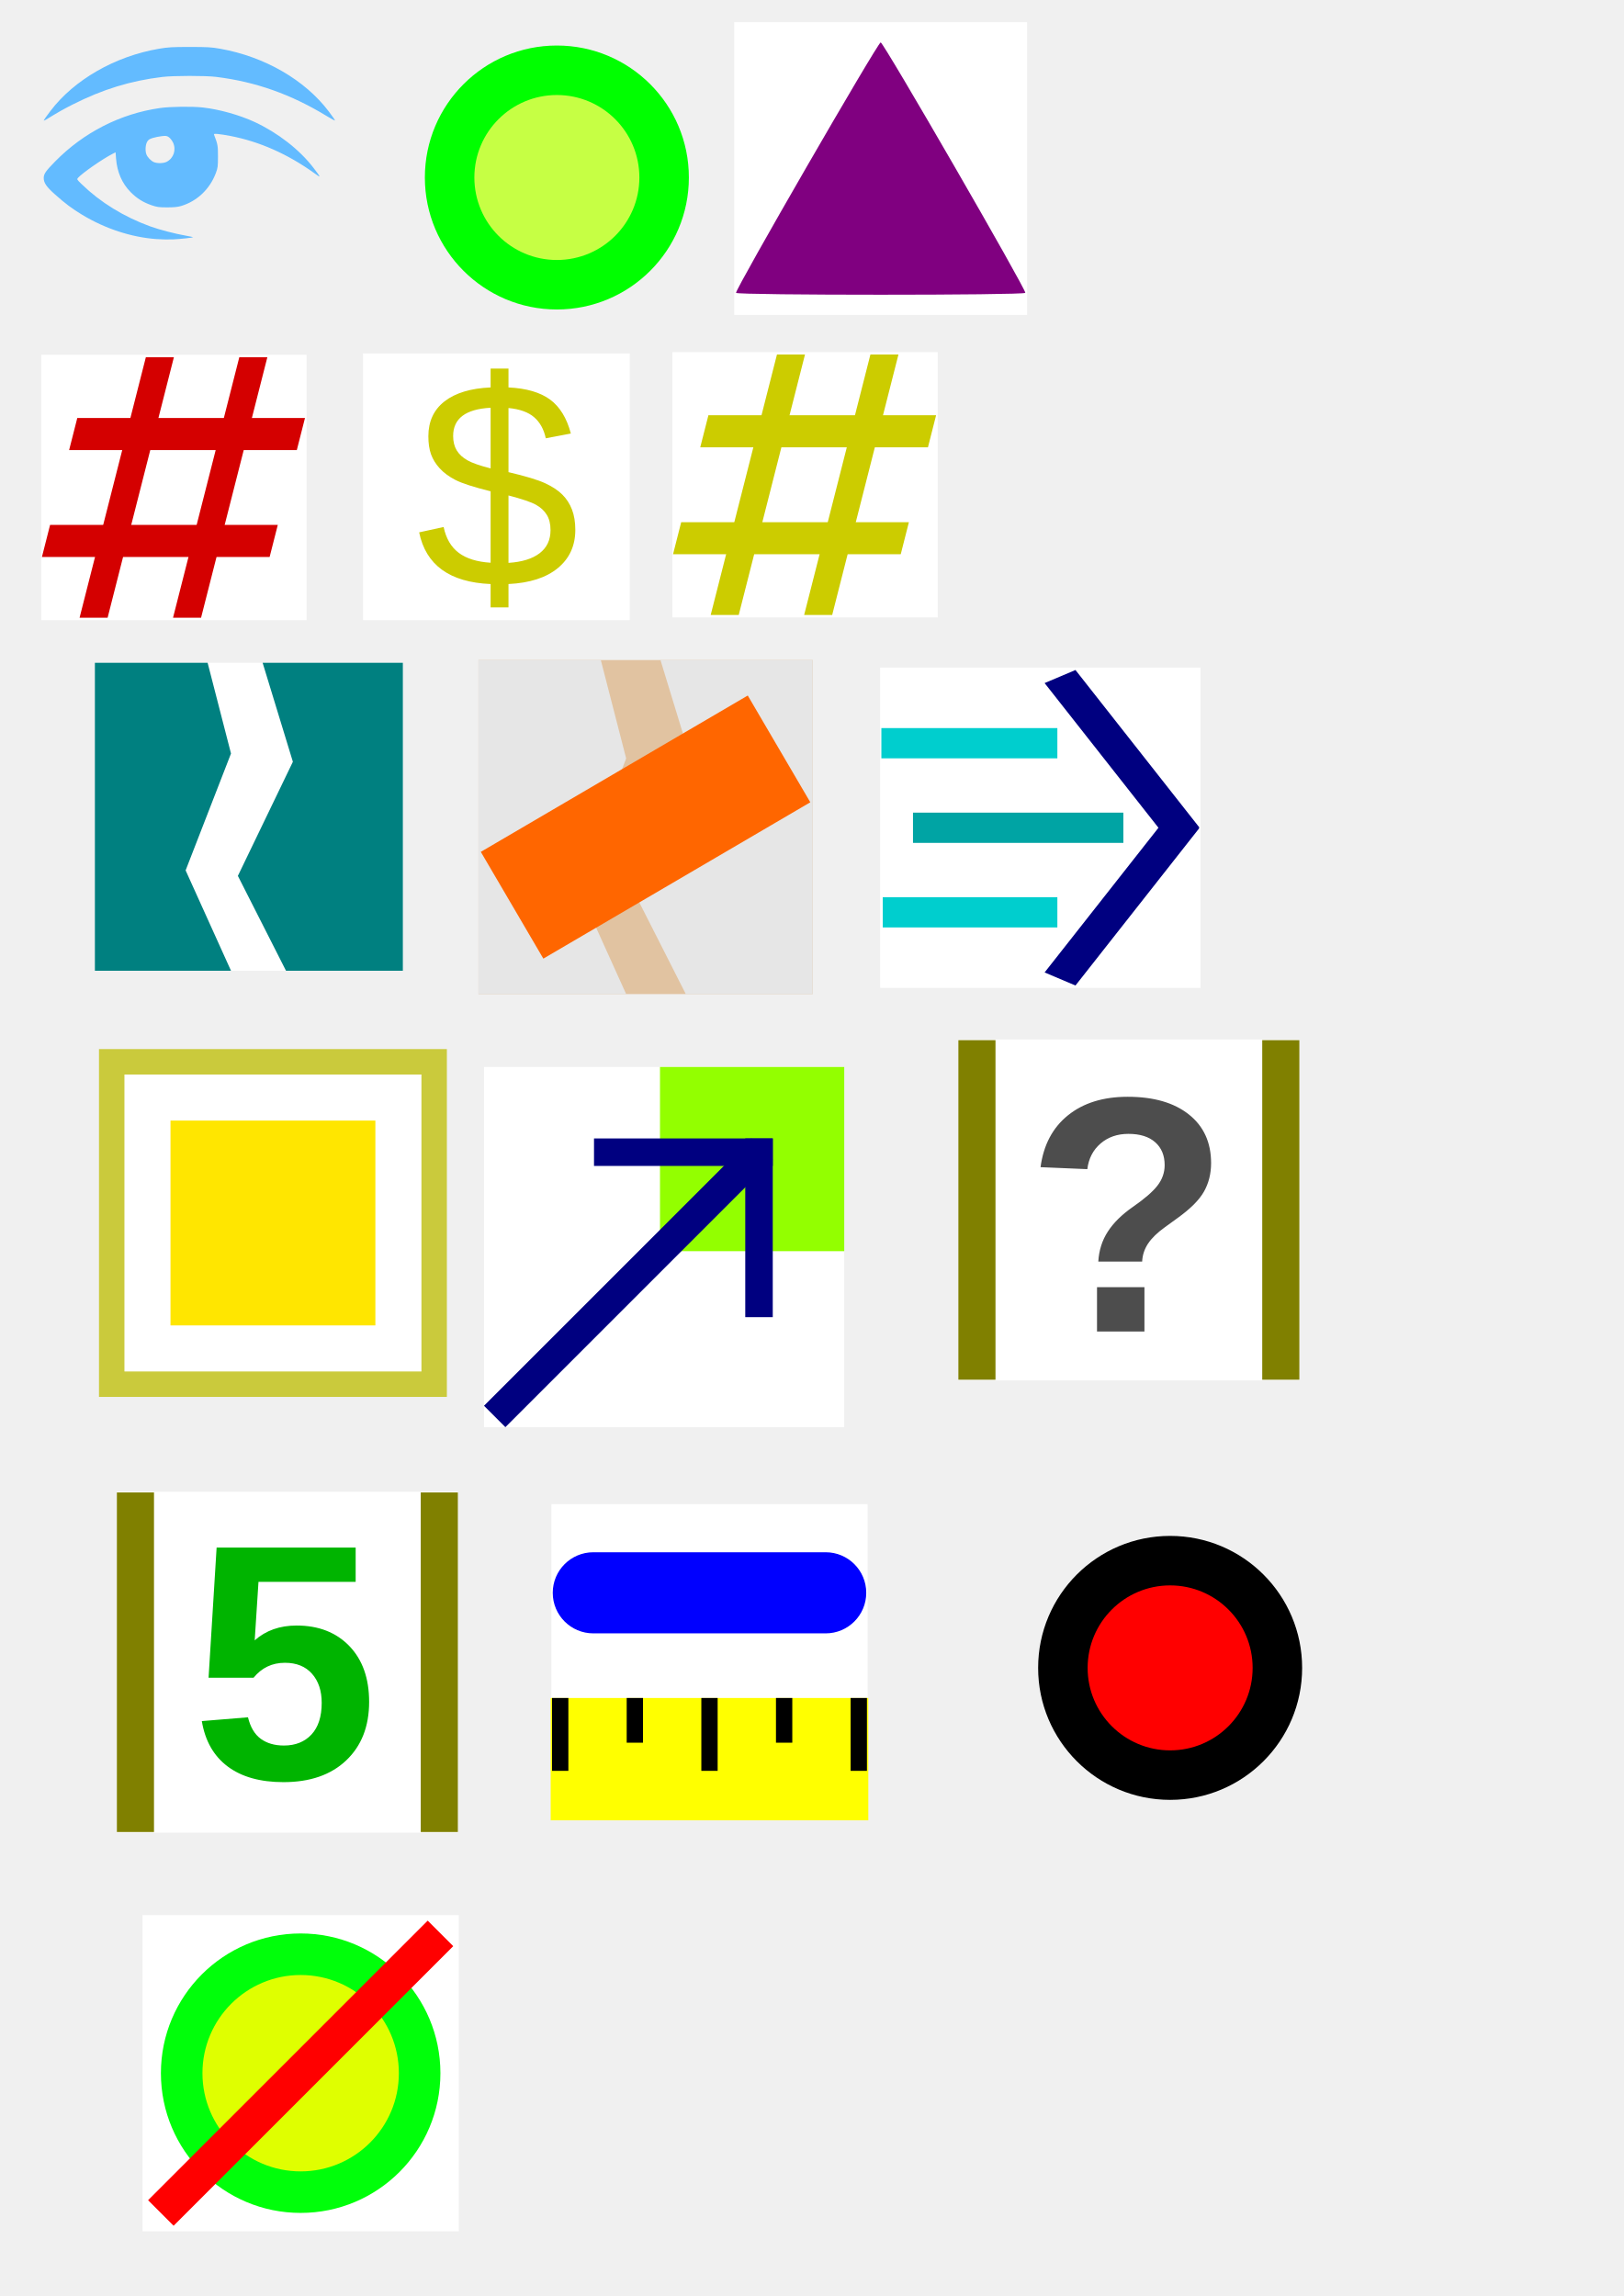
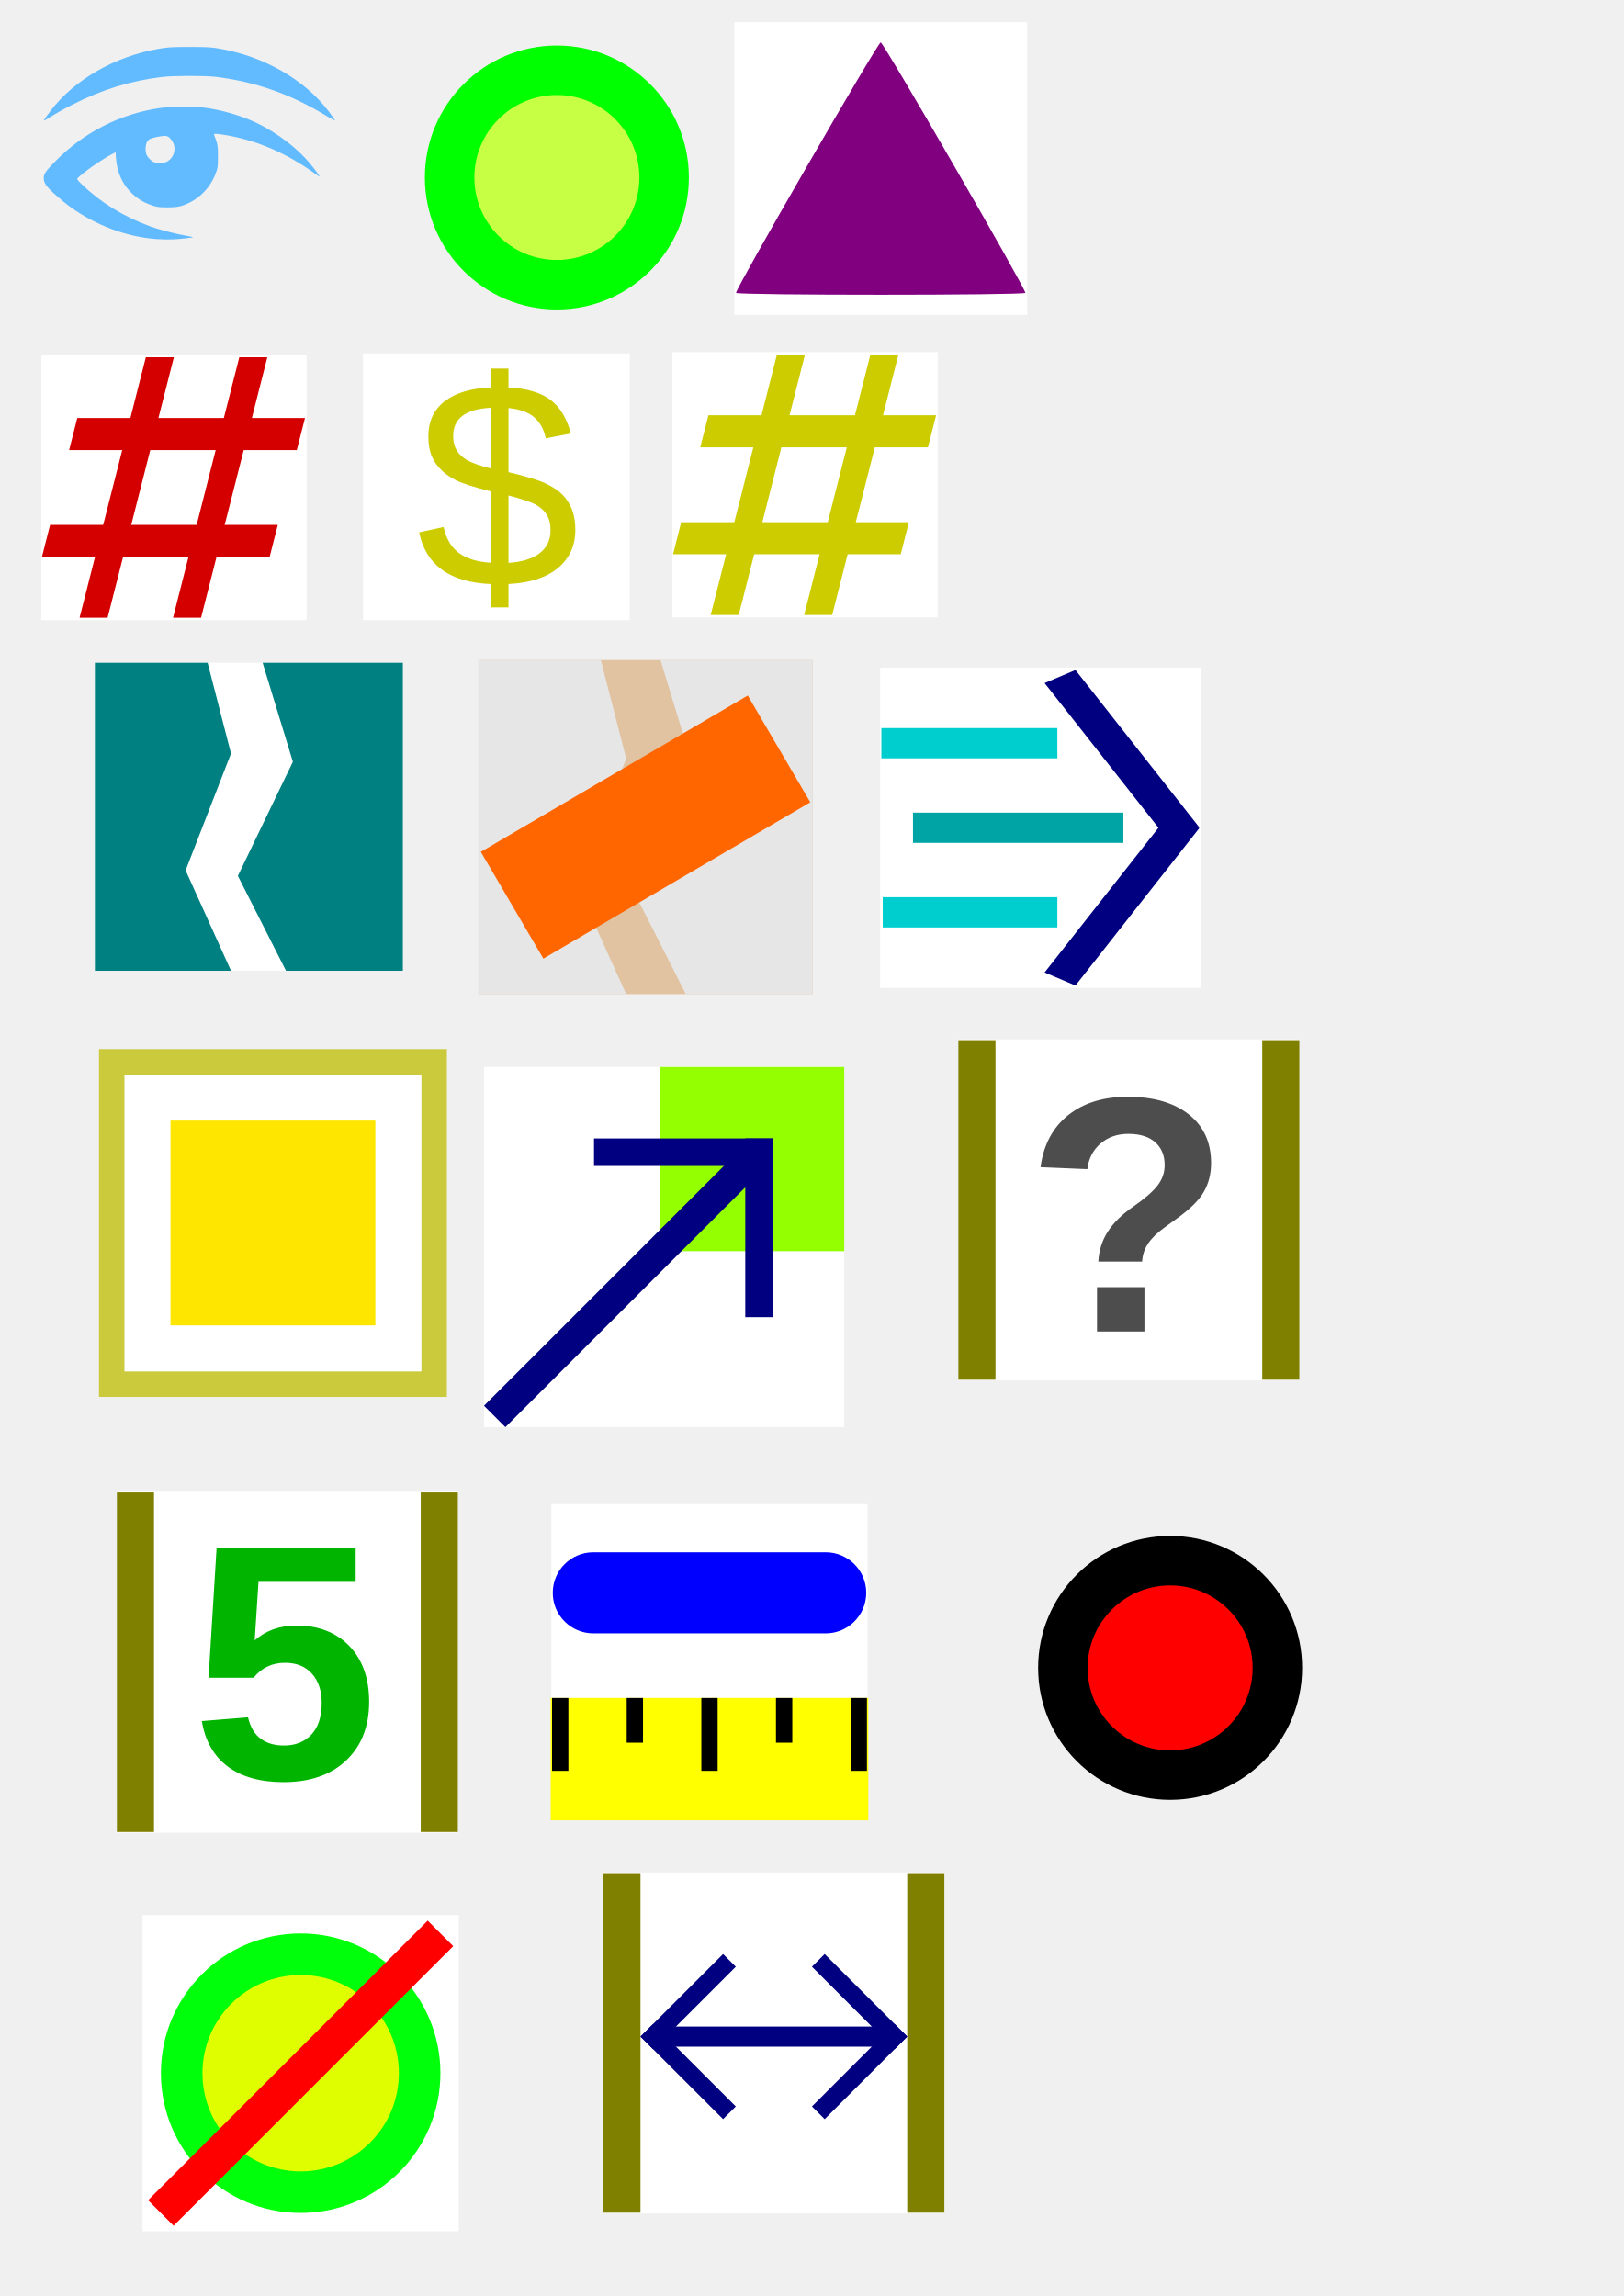
<svg xmlns="http://www.w3.org/2000/svg" width="210mm" height="297mm" viewBox="0 0 744.094 1052.362" id="svg2" version="1.1">
  <defs id="defs4" />
  <g id="layer1">
    <path style="fill:#63bbff;fill-opacity:1" d="m 71.613,109.577 c -11.478,-0.843 -23.403,-4.755 -33.986,-11.15 -4.617,-2.79 -7.679,-5.088 -12.476,-9.361 -3.875,-3.452 -5.114,-5.264 -5.114,-7.478 0,-1.87 0.887,-3.156 5.205,-7.555 13.111,-13.354 29.911,-21.917 48.102,-24.518 4.688,-0.67 14.713,-0.795 19.642,-0.244 7.487,0.837 16.847,3.461 23.704,6.646 10.654,4.949 20.667,12.751 26.957,21.004 3.601,4.726 3.604,4.746 0.392,2.442 -12.252,-8.787 -25.125,-14.485 -38.566,-17.072 -2.073,-0.399 -4.626,-0.795 -5.673,-0.879 -1.638,-0.133 -1.872,-0.073 -1.68,0.423 1.676,4.335 1.772,4.872 1.768,9.911 -0.004,4.649 -0.081,5.227 -1.025,7.71 -2.77,7.284 -8.573,12.766 -15.825,14.951 -1.567,0.472 -3.327,0.647 -6.461,0.643 -3.772,-0.005 -4.664,-0.13 -7.176,-1.002 -3.859,-1.34 -6.71,-3.133 -9.541,-5.998 -3.95,-3.998 -6.201,-9.187 -6.68,-15.395 l -0.219,-2.845 -1.38,0.704 c -4.559,2.326 -13.821,8.757 -15.828,10.99 -0.596,0.663 -0.535,0.771 1.615,2.86 8.636,8.385 19.301,14.957 31.491,19.403 4.009,1.462 11.303,3.366 16.258,4.242 1.933,0.342 3.467,0.669 3.41,0.727 -0.219,0.219 -5.986,0.837 -9.258,0.992 -1.876,0.089 -5.32,0.021 -7.655,-0.15 z m 4.757,-35.409 c 3.214,-1.639 4.503,-5.566 2.909,-8.86 -0.435,-0.899 -1.272,-1.977 -1.859,-2.395 -0.927,-0.66 -1.359,-0.727 -3.29,-0.509 -1.222,0.138 -3.092,0.519 -4.154,0.847 -1.555,0.48 -2.062,0.84 -2.603,1.847 -0.746,1.391 -0.883,4.064 -0.289,5.636 0.504,1.335 2.05,2.956 3.387,3.553 1.53,0.683 4.439,0.624 5.897,-0.12 z M 20.038,55.194 c 0,-0.152 1.369,-2.082 3.043,-4.288 10.895,-14.361 29.598,-25.102 49.725,-28.556 4.222,-0.725 6.048,-0.831 14.179,-0.829 8.176,0.002 9.912,0.106 14,0.835 20.304,3.624 38.693,14.244 49.631,28.662 1.688,2.225 2.993,4.121 2.9,4.214 -0.093,0.093 -1.773,-0.811 -3.735,-2.008 C 133.397,43.222 117.135,37.461 99.012,35.238 c -4.895,-0.6 -19.489,-0.583 -24.589,0.028 -14.555,1.746 -27.407,5.694 -41.102,12.628 -4.203,2.128 -6.579,3.474 -12.115,6.863 -0.642,0.393 -1.167,0.589 -1.167,0.437 z" id="path4149" />
    <rect style="opacity:1;fill:#ffffff;fill-opacity:1;stroke:none;stroke-width:5;stroke-miterlimit:4;stroke-dasharray:none;stroke-opacity:1" id="rect4190" width="134.214" height="134.214" x="336.481" y="10.153" />
    <path style="opacity:1;fill:#800080;fill-opacity:1;stroke:none;stroke-width:5;stroke-miterlimit:4;stroke-dasharray:none;stroke-opacity:1" id="path4180" d="m 469.868,134.229 c -0.663,1.148 -131.895,1.148 -132.558,0 -0.663,-1.148 64.954,-114.799 66.279,-114.799 1.326,0 66.942,113.651 66.279,114.799 z" />
    <rect style="opacity:1;fill:#ffffff;fill-opacity:1;stroke:none;stroke-width:5;stroke-miterlimit:4;stroke-dasharray:none;stroke-opacity:1" id="rect4199" width="121.612" height="121.612" x="18.903" y="162.64" />
    <g id="g4223" transform="matrix(0.6179103,0,-0.1798396,0.7069597,59.37656,47.66017)">
      <g transform="translate(0.6301107,0.9451752)" id="g4213">
        <rect style="opacity:1;fill:#d40000;fill-opacity:1;stroke:none;stroke-width:5;stroke-miterlimit:4;stroke-dasharray:none;stroke-opacity:1" id="rect4201" width="20.794" height="168.871" x="59.231" y="163.27" />
        <rect y="163.27" x="128.543" height="168.871" width="20.794" id="rect4203" style="opacity:1;fill:#d40000;fill-opacity:1;stroke:none;stroke-width:5;stroke-miterlimit:4;stroke-dasharray:none;stroke-opacity:1" />
      </g>
      <g transform="matrix(0,1,-1,0,352.6199,144.367)" id="g4217">
        <rect y="163.27" x="59.231" height="168.871" width="20.794" id="rect4219" style="opacity:1;fill:#d40000;fill-opacity:1;stroke:none;stroke-width:5;stroke-miterlimit:4;stroke-dasharray:none;stroke-opacity:1" />
        <rect style="opacity:1;fill:#d40000;fill-opacity:1;stroke:none;stroke-width:5;stroke-miterlimit:4;stroke-dasharray:none;stroke-opacity:1" id="rect4221" width="20.794" height="168.871" x="128.543" y="163.27" />
      </g>
    </g>
    <rect style="opacity:1;fill:#ffffff;fill-opacity:1;stroke:none;stroke-width:5;stroke-miterlimit:4;stroke-dasharray:none;stroke-opacity:1" id="rect4239" width="122.242" height="122.242" x="166.35" y="162.01" />
    <text xml:space="preserve" style="font-style:normal;font-variant:normal;font-weight:normal;font-stretch:normal;font-size:135.207px;line-height:125%;font-family:Arial;-inkscape-font-specification:'Arial, Normal';text-align:start;letter-spacing:0px;word-spacing:0px;writing-mode:lr-tb;text-anchor:start;fill:#cccc00;fill-opacity:1;stroke:none;stroke-width:1px;stroke-linecap:butt;stroke-linejoin:miter;stroke-opacity:1" x="190.633" y="269.015" id="text4231">
      <tspan id="tspan4237" x="190.633" y="269.015">$</tspan>
    </text>
    <circle style="opacity:1;fill:#00ff00;fill-opacity:1;stroke:none;stroke-width:5;stroke-miterlimit:4;stroke-dasharray:none;stroke-opacity:1" id="path4162" cx="255.196" cy="81.356" r="60.491" />
    <circle style="opacity:1;fill:#c6ff44;fill-opacity:1;stroke:none;stroke-width:5;stroke-miterlimit:4;stroke-dasharray:none;stroke-opacity:1" id="path4164" cx="255.196" cy="81.356" r="37.807" />
    <rect y="161.38" x="308.126" height="121.612" width="121.612" id="rect4166" style="opacity:1;fill:#ffffff;fill-opacity:1;stroke:none;stroke-width:5;stroke-miterlimit:4;stroke-dasharray:none;stroke-opacity:1" />
    <g transform="matrix(0.6179103,0,-0.1798396,0.7069597,348.5992,46.39994)" id="g4168" style="fill:#cccc00;fill-opacity:1">
      <g id="g4170" transform="translate(0.6301107,0.9451752)" style="fill:#cccc00;fill-opacity:1">
        <rect y="163.27" x="59.231" height="168.871" width="20.794" id="rect4172" style="opacity:1;fill:#cccc00;fill-opacity:1;stroke:none;stroke-width:5;stroke-miterlimit:4;stroke-dasharray:none;stroke-opacity:1" />
        <rect style="opacity:1;fill:#cccc00;fill-opacity:1;stroke:none;stroke-width:5;stroke-miterlimit:4;stroke-dasharray:none;stroke-opacity:1" id="rect4174" width="20.794" height="168.871" x="128.543" y="163.27" />
      </g>
      <g id="g4176" transform="matrix(0,1,-1,0,352.6199,144.367)" style="fill:#cccc00;fill-opacity:1">
        <rect style="opacity:1;fill:#cccc00;fill-opacity:1;stroke:none;stroke-width:5;stroke-miterlimit:4;stroke-dasharray:none;stroke-opacity:1" id="rect4178" width="20.794" height="168.871" x="59.231" y="163.27" />
        <rect y="163.27" x="128.543" height="168.871" width="20.794" id="rect4180" style="opacity:1;fill:#cccc00;fill-opacity:1;stroke:none;stroke-width:5;stroke-miterlimit:4;stroke-dasharray:none;stroke-opacity:1" />
      </g>
    </g>
    <rect style="opacity:1;fill:#ffffff;fill-opacity:1;stroke:none;stroke-width:5;stroke-miterlimit:4;stroke-dasharray:none;stroke-opacity:1" id="rect4182" width="141.146" height="141.146" x="43.478" y="303.786" />
    <path style="opacity:1;fill:#008080;fill-opacity:1;stroke:none;stroke-width:5;stroke-miterlimit:4;stroke-dasharray:none;stroke-opacity:1" d="m 120.352,303.786 64.272,0 0,141.146 -53.56,0 -22.054,-43.478 25.205,-52.3 z" id="rect4184" />
    <path style="opacity:1;fill:#008080;fill-opacity:1;stroke:none;stroke-width:5;stroke-miterlimit:4;stroke-dasharray:none;stroke-opacity:1" d="m 43.478,303.786 51.669,0 10.712,41.588 -20.794,53.56 20.794,45.998 -62.381,0 z" id="rect4186" />
    <rect y="302.526" x="219.28" height="153.118" width="153.118" id="rect4191" style="opacity:1;fill:#e1c3a1;fill-opacity:1;stroke:none;stroke-width:5;stroke-miterlimit:4;stroke-dasharray:none;stroke-opacity:1" />
    <path id="path4193" d="m 302.674,302.526 69.723,0 0,153.118 -58.103,0 -23.925,-47.166 27.342,-56.736 z" style="opacity:1;fill:#e6e6e6;fill-opacity:1;stroke:none;stroke-width:5;stroke-miterlimit:4;stroke-dasharray:none;stroke-opacity:1" />
    <path id="path4195" d="m 219.28,302.526 56.052,0 11.621,45.115 -22.558,58.103 22.558,49.9 -67.673,0 z" style="opacity:1;fill:#e6e6e6;fill-opacity:1;stroke:none;stroke-width:5;stroke-miterlimit:4;stroke-dasharray:none;stroke-opacity:1" />
    <rect style="opacity:1;fill:#ff6600;fill-opacity:1;stroke:none;stroke-width:5;stroke-miterlimit:4;stroke-dasharray:none;stroke-opacity:1" id="rect4202" width="141.776" height="56.71" x="-7.203" y="448.268" transform="matrix(0.8628849,-0.5054004,0.5054004,0.8628849,0,0)" />
    <rect style="opacity:1;fill:#ffffff;fill-opacity:1;stroke:none;stroke-width:5;stroke-miterlimit:4;stroke-dasharray:none;stroke-opacity:1" id="rect4204" width="146.817" height="146.817" x="403.36" y="305.991" />
    <rect style="opacity:1;fill:#00cece;fill-opacity:1;stroke:none;stroke-width:5;stroke-miterlimit:4;stroke-dasharray:none;stroke-opacity:1" id="rect4206" width="80.655" height="13.863" x="403.904" y="333.716" />
    <rect y="372.469" x="418.396" height="13.863" width="96.408" id="rect4208" style="opacity:1;fill:#00a4a4;fill-opacity:1;stroke:none;stroke-width:5;stroke-miterlimit:4;stroke-dasharray:none;stroke-opacity:1" />
    <rect style="opacity:1;fill:#00cece;fill-opacity:1;stroke:none;stroke-width:5;stroke-miterlimit:4;stroke-dasharray:none;stroke-opacity:1" id="rect4210" width="80.025" height="13.863" x="404.534" y="411.221" />
    <g id="g4216" transform="matrix(1.177912,0,0,0.8644078,-86.65345,100.4645)" style="fill:#000080">
      <rect transform="matrix(0.5,0.8660254,-0.8660254,0.5,0,0)" y="-306.545" x="453.005" height="13.863" width="96.408" id="rect4212" style="opacity:1;fill:#000080;fill-opacity:1;stroke:none;stroke-width:5;stroke-miterlimit:4;stroke-dasharray:none;stroke-opacity:1" />
      <rect style="opacity:1;fill:#000080;fill-opacity:1;stroke:none;stroke-width:5;stroke-miterlimit:4;stroke-dasharray:none;stroke-opacity:1" id="rect4214" width="96.408" height="13.863" x="-105.91" y="-629.235" transform="matrix(0.5,-0.8660254,-0.8660254,-0.5,0,0)" />
    </g>
    <rect style="opacity:1;fill:#caca3c;fill-opacity:1;stroke:none;stroke-width:5;stroke-miterlimit:4;stroke-dasharray:none;stroke-opacity:1" id="rect4244" width="159.419" height="159.419" x="45.368" y="480.848" />
    <rect style="opacity:1;fill:#ffffff;fill-opacity:1;stroke:none;stroke-width:5;stroke-miterlimit:4;stroke-dasharray:none;stroke-opacity:1" id="rect4246" width="136.105" height="136.105" x="57.025" y="492.505" />
    <rect style="opacity:1;fill:#ffe600;fill-opacity:1;stroke:none;stroke-width:5;stroke-miterlimit:4;stroke-dasharray:none;stroke-opacity:1" id="rect4248" width="93.887" height="93.887" x="78.134" y="513.614" />
    <rect style="opacity:1;fill:#ffffff;fill-opacity:1;stroke:none;stroke-width:5;stroke-miterlimit:4;stroke-dasharray:none;stroke-opacity:1" id="rect4250" width="165.09" height="165.09" x="221.8" y="489.04" />
    <rect style="opacity:1;fill:#93ff00;fill-opacity:1;stroke:none;stroke-width:5;stroke-miterlimit:4;stroke-dasharray:none;stroke-opacity:1" id="rect4264" width="84.435" height="84.435" x="302.455" y="489.04" />
    <g id="g4278" style="fill:#000080;fill-opacity:1">
      <g transform="translate(0.6368675,-1.897161)" id="g4272" style="fill:#000080;fill-opacity:1">
        <rect style="opacity:1;fill:#000080;fill-opacity:1;stroke:none;stroke-width:5;stroke-miterlimit:4;stroke-dasharray:none;stroke-opacity:1" id="rect4268" width="81.915" height="12.602" x="271.579" y="523.696" />
        <rect y="-353.494" x="523.696" height="12.602" width="81.915" id="rect4270" style="opacity:1;fill:#000080;fill-opacity:1;stroke:none;stroke-width:5;stroke-miterlimit:4;stroke-dasharray:none;stroke-opacity:1" transform="matrix(0,1,-1,0,0,0)" />
      </g>
      <rect transform="matrix(0.7071068,-0.7071068,0.7071068,0.7071068,0,0)" y="612.445" x="-298.772" height="13.863" width="173.282" id="rect4276" style="opacity:1;fill:#000080;fill-opacity:1;stroke:none;stroke-width:5;stroke-miterlimit:4;stroke-dasharray:none;stroke-opacity:1" />
    </g>
    <rect style="opacity:1;fill:#ffffff;fill-opacity:1;stroke:none;stroke-width:5;stroke-miterlimit:4;stroke-dasharray:none;stroke-opacity:1" id="rect4284" width="156.268" height="156.268" x="439.19" y="476.437" />
    <text xml:space="preserve" style="font-style:normal;font-variant:normal;font-weight:bold;font-stretch:normal;font-size:154.082px;line-height:125%;font-family:Arial;-inkscape-font-specification:'Arial, Bold';text-align:start;letter-spacing:0px;word-spacing:0px;writing-mode:lr-tb;text-anchor:start;fill:#4d4d4d;fill-opacity:1;stroke:none;stroke-width:1px;stroke-linecap:butt;stroke-linejoin:miter;stroke-opacity:1;" x="469.775" y="610.283" id="text4286">
      <tspan id="tspan4288" x="469.775" y="610.283">?</tspan>
    </text>
    <rect style="opacity:1;fill:#808000;fill-opacity:1;stroke:none;stroke-width:5;stroke-miterlimit:4;stroke-dasharray:none;stroke-opacity:1" id="rect4290" width="17.013" height="155.638" x="578.445" y="476.752" />
    <rect y="476.752" x="439.19" height="155.638" width="17.013" id="rect4292" style="opacity:1;fill:#808000;fill-opacity:1;stroke:none;stroke-width:5;stroke-miterlimit:4;stroke-dasharray:none;stroke-opacity:1" />
    <rect y="683.745" x="53.56" height="156.268" width="156.268" id="rect4294" style="opacity:1;fill:#ffffff;fill-opacity:1;stroke:none;stroke-width:5;stroke-miterlimit:4;stroke-dasharray:none;stroke-opacity:1" />
    <text id="text4296" y="815.336" x="87.755" style="font-style:normal;font-variant:normal;font-weight:bold;font-stretch:normal;font-size:154.087px;line-height:125%;font-family:Arial;-inkscape-font-specification:'Arial, Bold';text-align:start;letter-spacing:0px;word-spacing:0px;writing-mode:lr-tb;text-anchor:start;fill:#00b400;fill-opacity:1;stroke:none;stroke-width:1px;stroke-linecap:butt;stroke-linejoin:miter;stroke-opacity:1" xml:space="preserve">
      <tspan id="tspan4304" x="87.755" y="815.336">5</tspan>
    </text>
    <rect y="684.06" x="192.815" height="155.638" width="17.013" id="rect4300" style="opacity:1;fill:#808000;fill-opacity:1;stroke:none;stroke-width:5;stroke-miterlimit:4;stroke-dasharray:none;stroke-opacity:1" />
    <rect style="opacity:1;fill:#808000;fill-opacity:1;stroke:none;stroke-width:5;stroke-miterlimit:4;stroke-dasharray:none;stroke-opacity:1" id="rect4302" width="17.013" height="155.638" x="53.56" y="684.06" />
    <rect style="opacity:1;fill:#ffffff;fill-opacity:1;stroke:none;stroke-width:5;stroke-miterlimit:4;stroke-dasharray:none;stroke-opacity:1" id="rect4306" width="144.926" height="144.926" x="252.676" y="689.416" />
    <rect style="opacity:1;fill:#0000ff;fill-opacity:1;stroke:none;stroke-width:5;stroke-miterlimit:4;stroke-dasharray:none;stroke-opacity:1" id="rect4312" width="143.666" height="37.177" x="253.306" y="711.47" ry="18.588" />
    <rect style="opacity:1;fill:#ffff00;fill-opacity:1;stroke:none;stroke-width:5;stroke-miterlimit:4;stroke-dasharray:none;stroke-opacity:1" id="rect4308" width="145.556" height="56.08" x="252.361" y="778.262" />
    <g id="g4334" transform="matrix(1.186529,0,0,1.204546,-59.52627,-159.1901)" style="fill:#000000">
      <rect y="778.262" x="321.043" height="27.725" width="6.301" id="rect4314" style="opacity:1;fill:#000000;fill-opacity:1;stroke:none;stroke-width:5;stroke-miterlimit:4;stroke-dasharray:none;stroke-opacity:1" />
      <rect style="opacity:1;fill:#000000;fill-opacity:1;stroke:none;stroke-width:5;stroke-miterlimit:4;stroke-dasharray:none;stroke-opacity:1" id="rect4316" width="6.301" height="27.725" x="263.388" y="778.262" />
      <rect y="778.262" x="378.699" height="27.725" width="6.301" id="rect4318" style="opacity:1;fill:#000000;fill-opacity:1;stroke:none;stroke-width:5;stroke-miterlimit:4;stroke-dasharray:none;stroke-opacity:1" />
      <rect style="opacity:1;fill:#000000;fill-opacity:1;stroke:none;stroke-width:5;stroke-miterlimit:4;stroke-dasharray:none;stroke-opacity:1" id="rect4320" width="6.301" height="17.013" x="349.871" y="778.262" />
      <rect y="778.262" x="292.216" height="17.013" width="6.301" id="rect4322" style="opacity:1;fill:#000000;fill-opacity:1;stroke:none;stroke-width:5;stroke-miterlimit:4;stroke-dasharray:none;stroke-opacity:1" />
    </g>
    <circle r="60.491" cy="764.468" cx="536.237" id="circle4200" style="opacity:1;fill:#000000;fill-opacity:1;stroke:none;stroke-width:5;stroke-miterlimit:4;stroke-dasharray:none;stroke-opacity:1" />
    <circle r="37.807" cy="764.468" cx="536.237" id="circle4202" style="opacity:1;fill:#ff0000;fill-opacity:1;stroke:none;stroke-width:5;stroke-miterlimit:4;stroke-dasharray:none;stroke-opacity:1" />
    <rect y="877.774" x="65.319" height="144.926" width="144.926" id="rect4205" style="opacity:1;fill:#ffffff;fill-opacity:1;stroke:none;stroke-width:5;stroke-miterlimit:4;stroke-dasharray:none;stroke-opacity:1" />
    <circle style="opacity:1;fill:#00ff0a;fill-opacity:1;stroke:none;stroke-width:2;stroke-miterlimit:4;stroke-dasharray:none;stroke-opacity:1" id="path4209" cx="137.782" cy="950.237" r="64.044" />
    <circle style="opacity:1;fill:#dfff00;fill-opacity:1;stroke:none;stroke-width:2;stroke-miterlimit:4;stroke-dasharray:none;stroke-opacity:1" id="path4211" cx="137.782" cy="950.237" r="45.004" />
    <rect style="opacity:1;fill:#ff0000;fill-opacity:1;stroke:none;stroke-width:2;stroke-miterlimit:4;stroke-dasharray:none;stroke-opacity:1" id="rect4215" width="16.543" height="181.218" x="761.075" y="483.884" transform="matrix(0.7071068,0.7071068,-0.7071068,0.7071068,0,0)" />
+     <rect style="opacity:1;fill:#ffffff;fill-opacity:1;stroke:none;stroke-width:5;stroke-miterlimit:4;stroke-dasharray:none;stroke-opacity:1" id="rect4220" width="156.268" height="156.268" x="276.504" y="858.223" />
+     <rect style="opacity:1;fill:#808000;fill-opacity:1;stroke:none;stroke-width:5;stroke-miterlimit:4;stroke-dasharray:none;stroke-opacity:1" id="rect4226" width="17.013" height="155.638" x="415.759" y="858.538" />
+     <rect y="858.538" x="276.504" height="155.638" width="17.013" id="rect4228" style="opacity:1;fill:#808000;fill-opacity:1;stroke:none;stroke-width:5;stroke-miterlimit:4;stroke-dasharray:none;stroke-opacity:1" />
+     <g style="fill:#000080;fill-opacity:1" id="g4230" transform="matrix(0.4619888,0.4619888,-0.4619888,0.4619888,493.2197,528.7884)">
+       <g style="fill:#000080;fill-opacity:1" id="g4232" transform="translate(0.6368675,-1.897161)">
+         <rect y="523.696" x="271.579" height="12.602" width="81.915" id="rect4234" style="opacity:1;fill:#000080;fill-opacity:1;stroke:none;stroke-width:5;stroke-miterlimit:4;stroke-dasharray:none;stroke-opacity:1" />
+         <rect transform="matrix(0,1,-1,0,0,0)" style="opacity:1;fill:#000080;fill-opacity:1;stroke:none;stroke-width:5;stroke-miterlimit:4;stroke-dasharray:none;stroke-opacity:1" id="rect4236" width="81.915" height="12.602" x="523.696" y="-353.494" />
+       </g>
+       <rect style="opacity:1;fill:#000080;fill-opacity:1;stroke:none;stroke-width:5;stroke-miterlimit:4;stroke-dasharray:none;stroke-opacity:1" id="rect4238" width="173.282" height="13.863" x="-298.772" y="612.445" transform="matrix(0.7071068,-0.7071068,0.7071068,0.7071068,0,0)" />
+     </g>
+     <g transform="matrix(-0.4619888,0.4619888,0.4619888,0.4619888,216.0563,528.7884)" id="g4240" style="fill:#000080;fill-opacity:1">
+       <g transform="translate(0.6368675,-1.897161)" id="g4242" style="fill:#000080;fill-opacity:1">
+         <rect style="opacity:1;fill:#000080;fill-opacity:1;stroke:none;stroke-width:5;stroke-miterlimit:4;stroke-dasharray:none;stroke-opacity:1" id="rect4245" width="81.915" height="12.602" x="271.579" y="523.696" />
+         <rect y="-353.494" x="523.696" height="12.602" width="81.915" id="rect4247" style="opacity:1;fill:#000080;fill-opacity:1;stroke:none;stroke-width:5;stroke-miterlimit:4;stroke-dasharray:none;stroke-opacity:1" transform="matrix(0,1,-1,0,0,0)" />
+       </g>
+       <rect transform="matrix(0.7071068,-0.7071068,0.7071068,0.7071068,0,0)" y="612.445" x="-298.772" height="13.863" width="173.282" id="rect4249" style="opacity:1;fill:#000080;fill-opacity:1;stroke:none;stroke-width:5;stroke-miterlimit:4;stroke-dasharray:none;stroke-opacity:1" />
+     </g>
  </g>
</svg>
